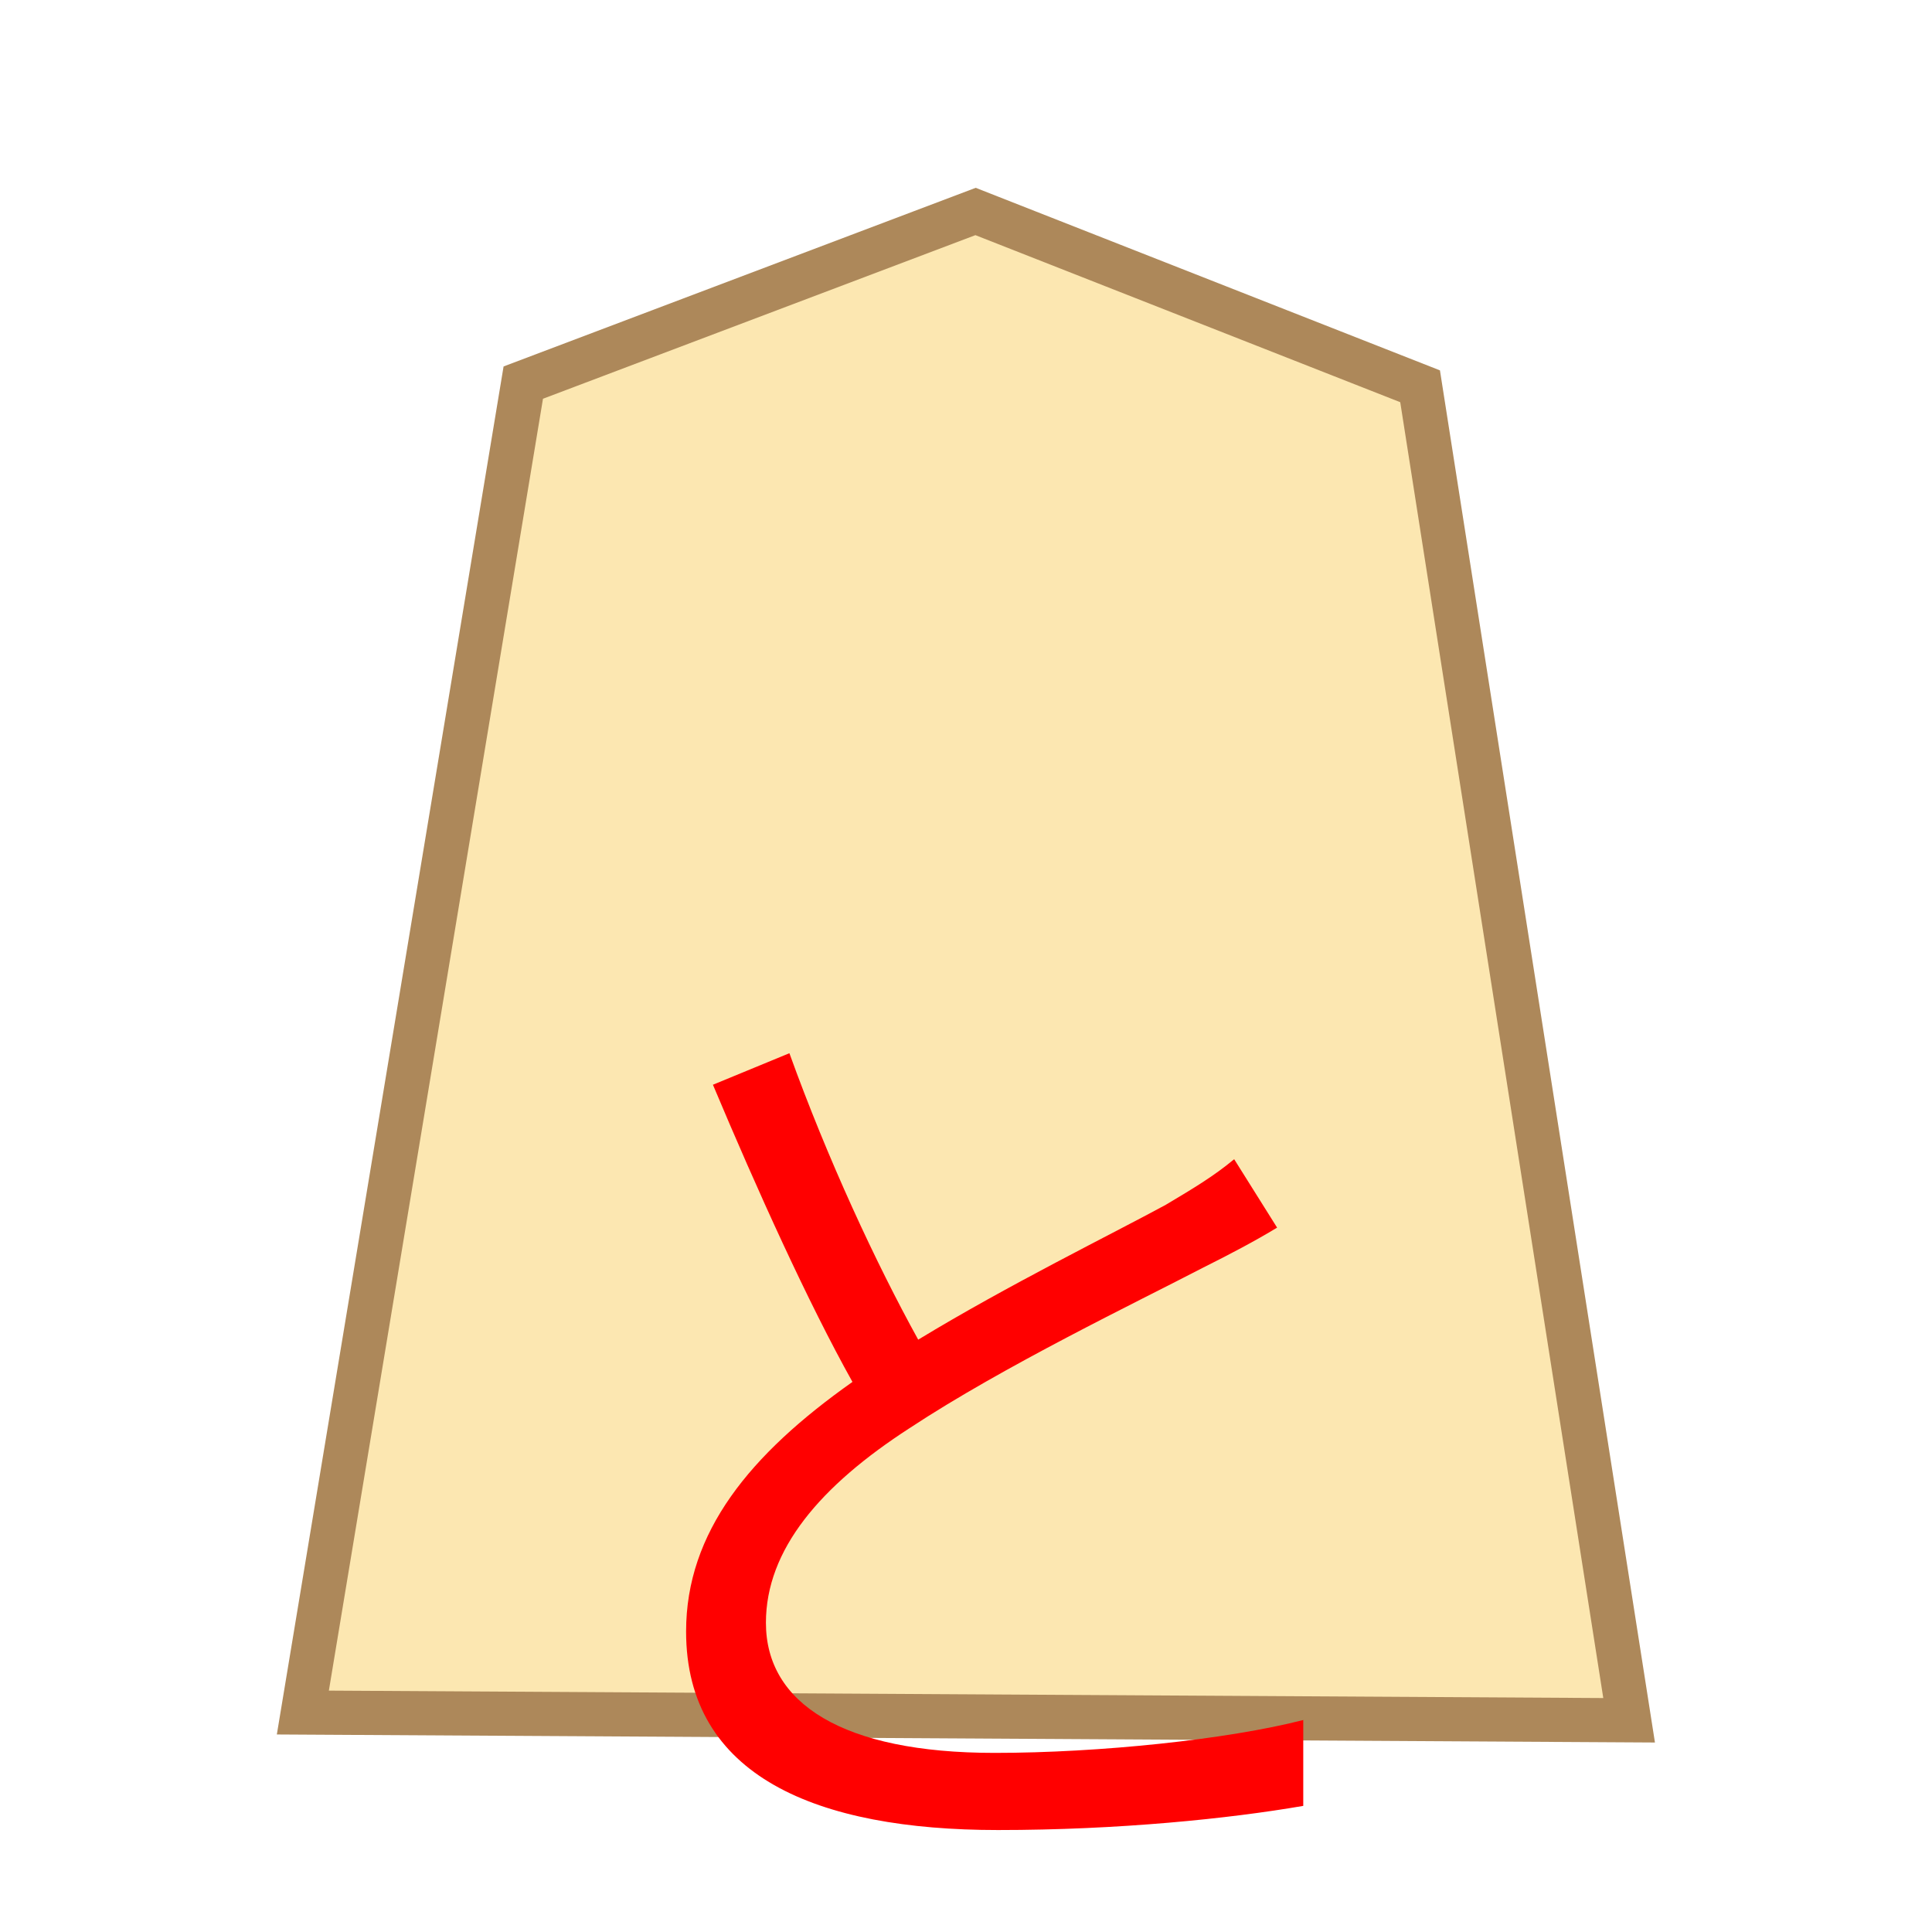
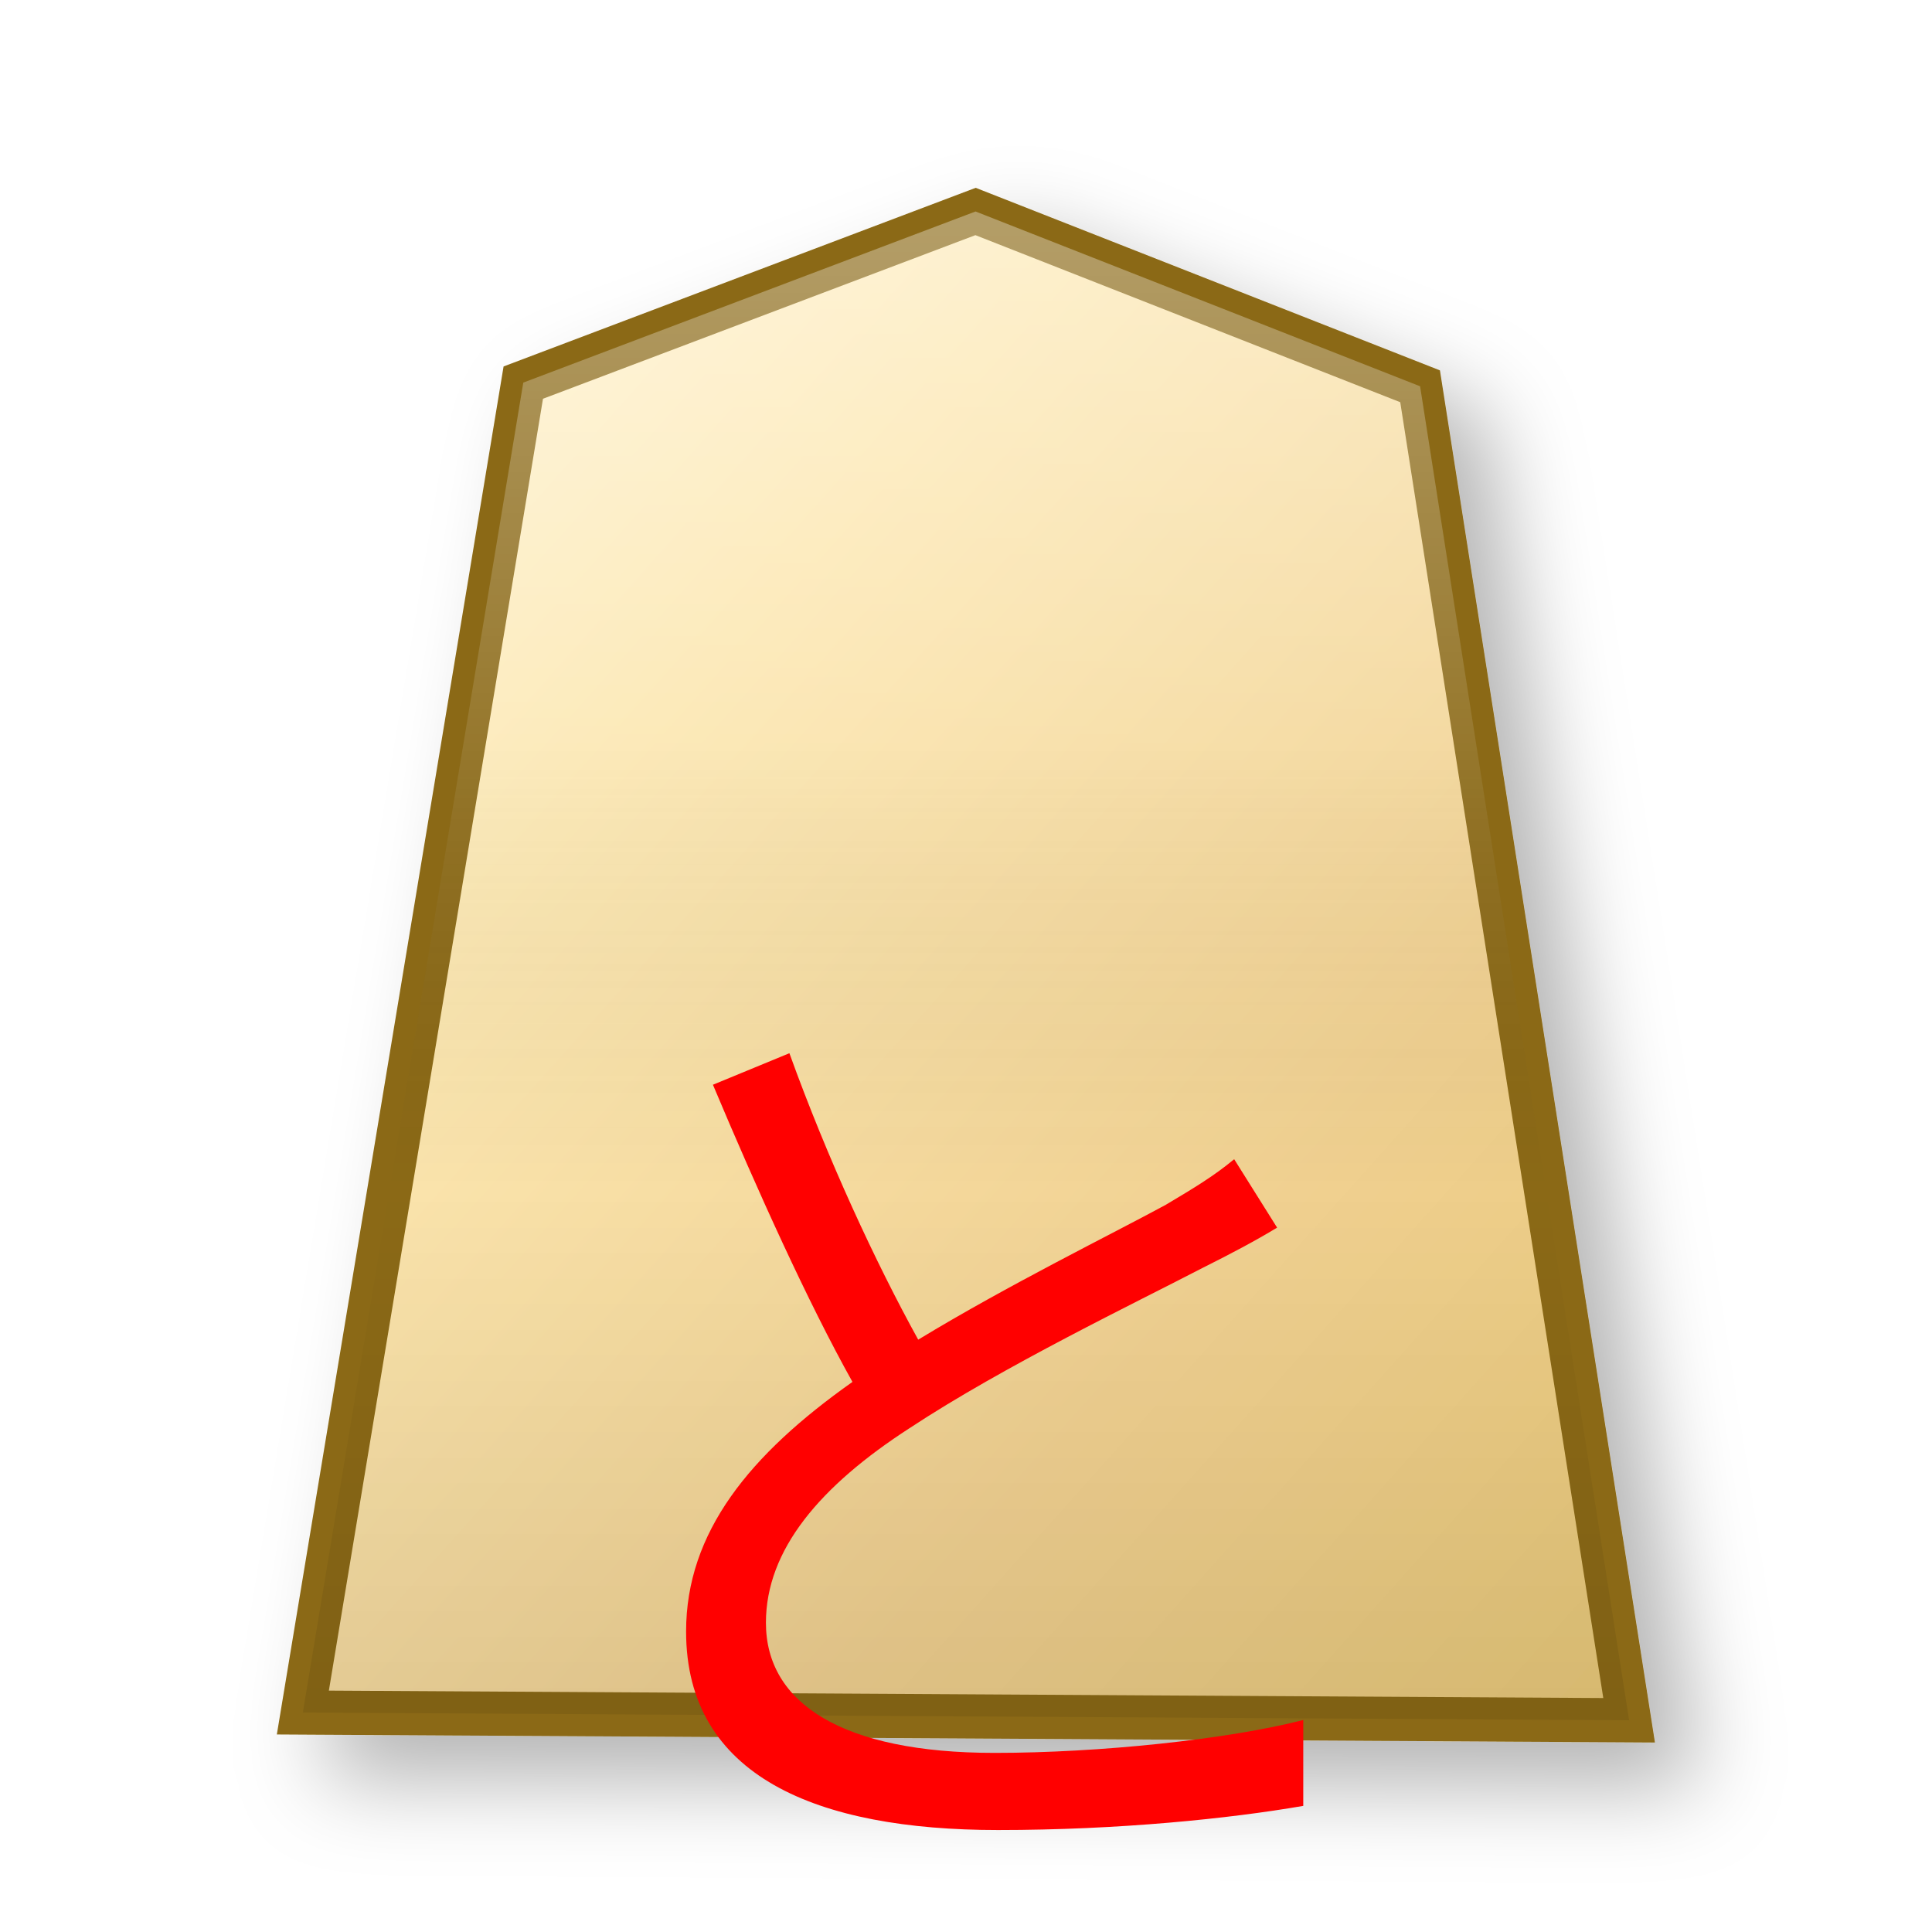
<svg xmlns="http://www.w3.org/2000/svg" version="1.1" width="45" height="45" id="svg14">
-   <defs id="defs18" />
-   <polygon points="4.48,42.79 40.52,43 34.84,6.75 22.76,2 10.47,6.65 " fill="#fce7b1" stroke="#ad885a" stroke-width="1.2" id="polygon1" transform="matrix(0.85714,0,0,0.85714,3.213995,3.211565)" />
+   <defs id="defs18">
+     <linearGradient id="pieceGradient" x1="0%" y1="0%" x2="100%" y2="100%">
+       <stop offset="0%" style="stop-color:#fff5d6;stop-opacity:1" />
+       <stop offset="30%" style="stop-color:#fce7b1;stop-opacity:1" />
+       <stop offset="70%" style="stop-color:#f0d090;stop-opacity:1" />
+       <stop offset="100%" style="stop-color:#e8c878;stop-opacity:1" />
+     </linearGradient>
+     <linearGradient id="pieceGradientGote" x1="100%" y1="100%" x2="0%" y2="0%">
+       <stop offset="0%" style="stop-color:#fff5d6;stop-opacity:1" />
+       <stop offset="30%" style="stop-color:#fce7b1;stop-opacity:1" />
+       <stop offset="70%" style="stop-color:#f0d090;stop-opacity:1" />
+       <stop offset="100%" style="stop-color:#e8c878;stop-opacity:1" />
+     </linearGradient>
+     <linearGradient id="glossGradient" x1="0%" y1="0%" x2="0%" y2="100%">
+       <stop offset="0%" style="stop-color:#ffffff;stop-opacity:0.35" />
+       <stop offset="35%" style="stop-color:#ffffff;stop-opacity:0.1" />
+       <stop offset="65%" style="stop-color:#000000;stop-opacity:0" />
+       <stop offset="100%" style="stop-color:#000000;stop-opacity:0.08" />
+     </linearGradient>
+     <linearGradient id="glossGradientGote" x1="0%" y1="100%" x2="0%" y2="0%">
+       <stop offset="0%" style="stop-color:#ffffff;stop-opacity:0.35" />
+       <stop offset="35%" style="stop-color:#ffffff;stop-opacity:0.1" />
+       <stop offset="65%" style="stop-color:#000000;stop-opacity:0" />
+       <stop offset="100%" style="stop-color:#000000;stop-opacity:0.08" />
+     </linearGradient>
+     <filter id="dropShadow" x="-20%" y="-20%" width="140%" height="140%">
+       <feGaussianBlur in="SourceAlpha" stdDeviation="1.2" result="blur" />
+       <feOffset in="blur" dx="1.2" dy="1.2" result="offsetBlur" />
+       <feFlood flood-color="#000000" flood-opacity="0.3" result="color" />
+       <feComposite in="color" in2="offsetBlur" operator="in" result="shadow" />
+       <feMerge>
+         <feMergeNode in="shadow" />
+         <feMergeNode in="SourceGraphic" />
+       </feMerge>
+     </filter>
+     <filter id="dropShadowGote" x="-20%" y="-20%" width="140%" height="140%">
+       <feGaussianBlur in="SourceAlpha" stdDeviation="1.2" result="blur" />
+       <feOffset in="blur" dx="-1.2" dy="-1.2" result="offsetBlur" />
+       <feFlood flood-color="#000000" flood-opacity="0.3" result="color" />
+       <feComposite in="color" in2="offsetBlur" operator="in" result="shadow" />
+       <feMerge>
+         <feMergeNode in="shadow" />
+         <feMergeNode in="SourceGraphic" />
+       </feMerge>
+     </filter>
+   </defs>
+   <polygon points="4.48,42.79 40.52,43 34.84,6.75 22.76,2 10.47,6.65 " fill="url(#pieceGradient)" stroke="#8b6914" stroke-width="1.2" id="polygon1" transform="matrix(0.85714,0,0,0.85714,3.213995,3.211565)" filter="url(#dropShadow)" />
+   <polygon points="4.48,42.79 40.52,43 34.84,6.75 22.76,2 10.47,6.65 " fill="url(#glossGradient)" stroke="none" transform="matrix(0.85714,0,0,0.85714,3.213995,3.211565)" />
  <text x="22.689" y="34.143" text-anchor="middle" dominant-baseline="middle" font-size="22.448px" fill="#ff0000" font-family="serif" id="text1" style="stroke-width:0.857">と</text>
</svg>
